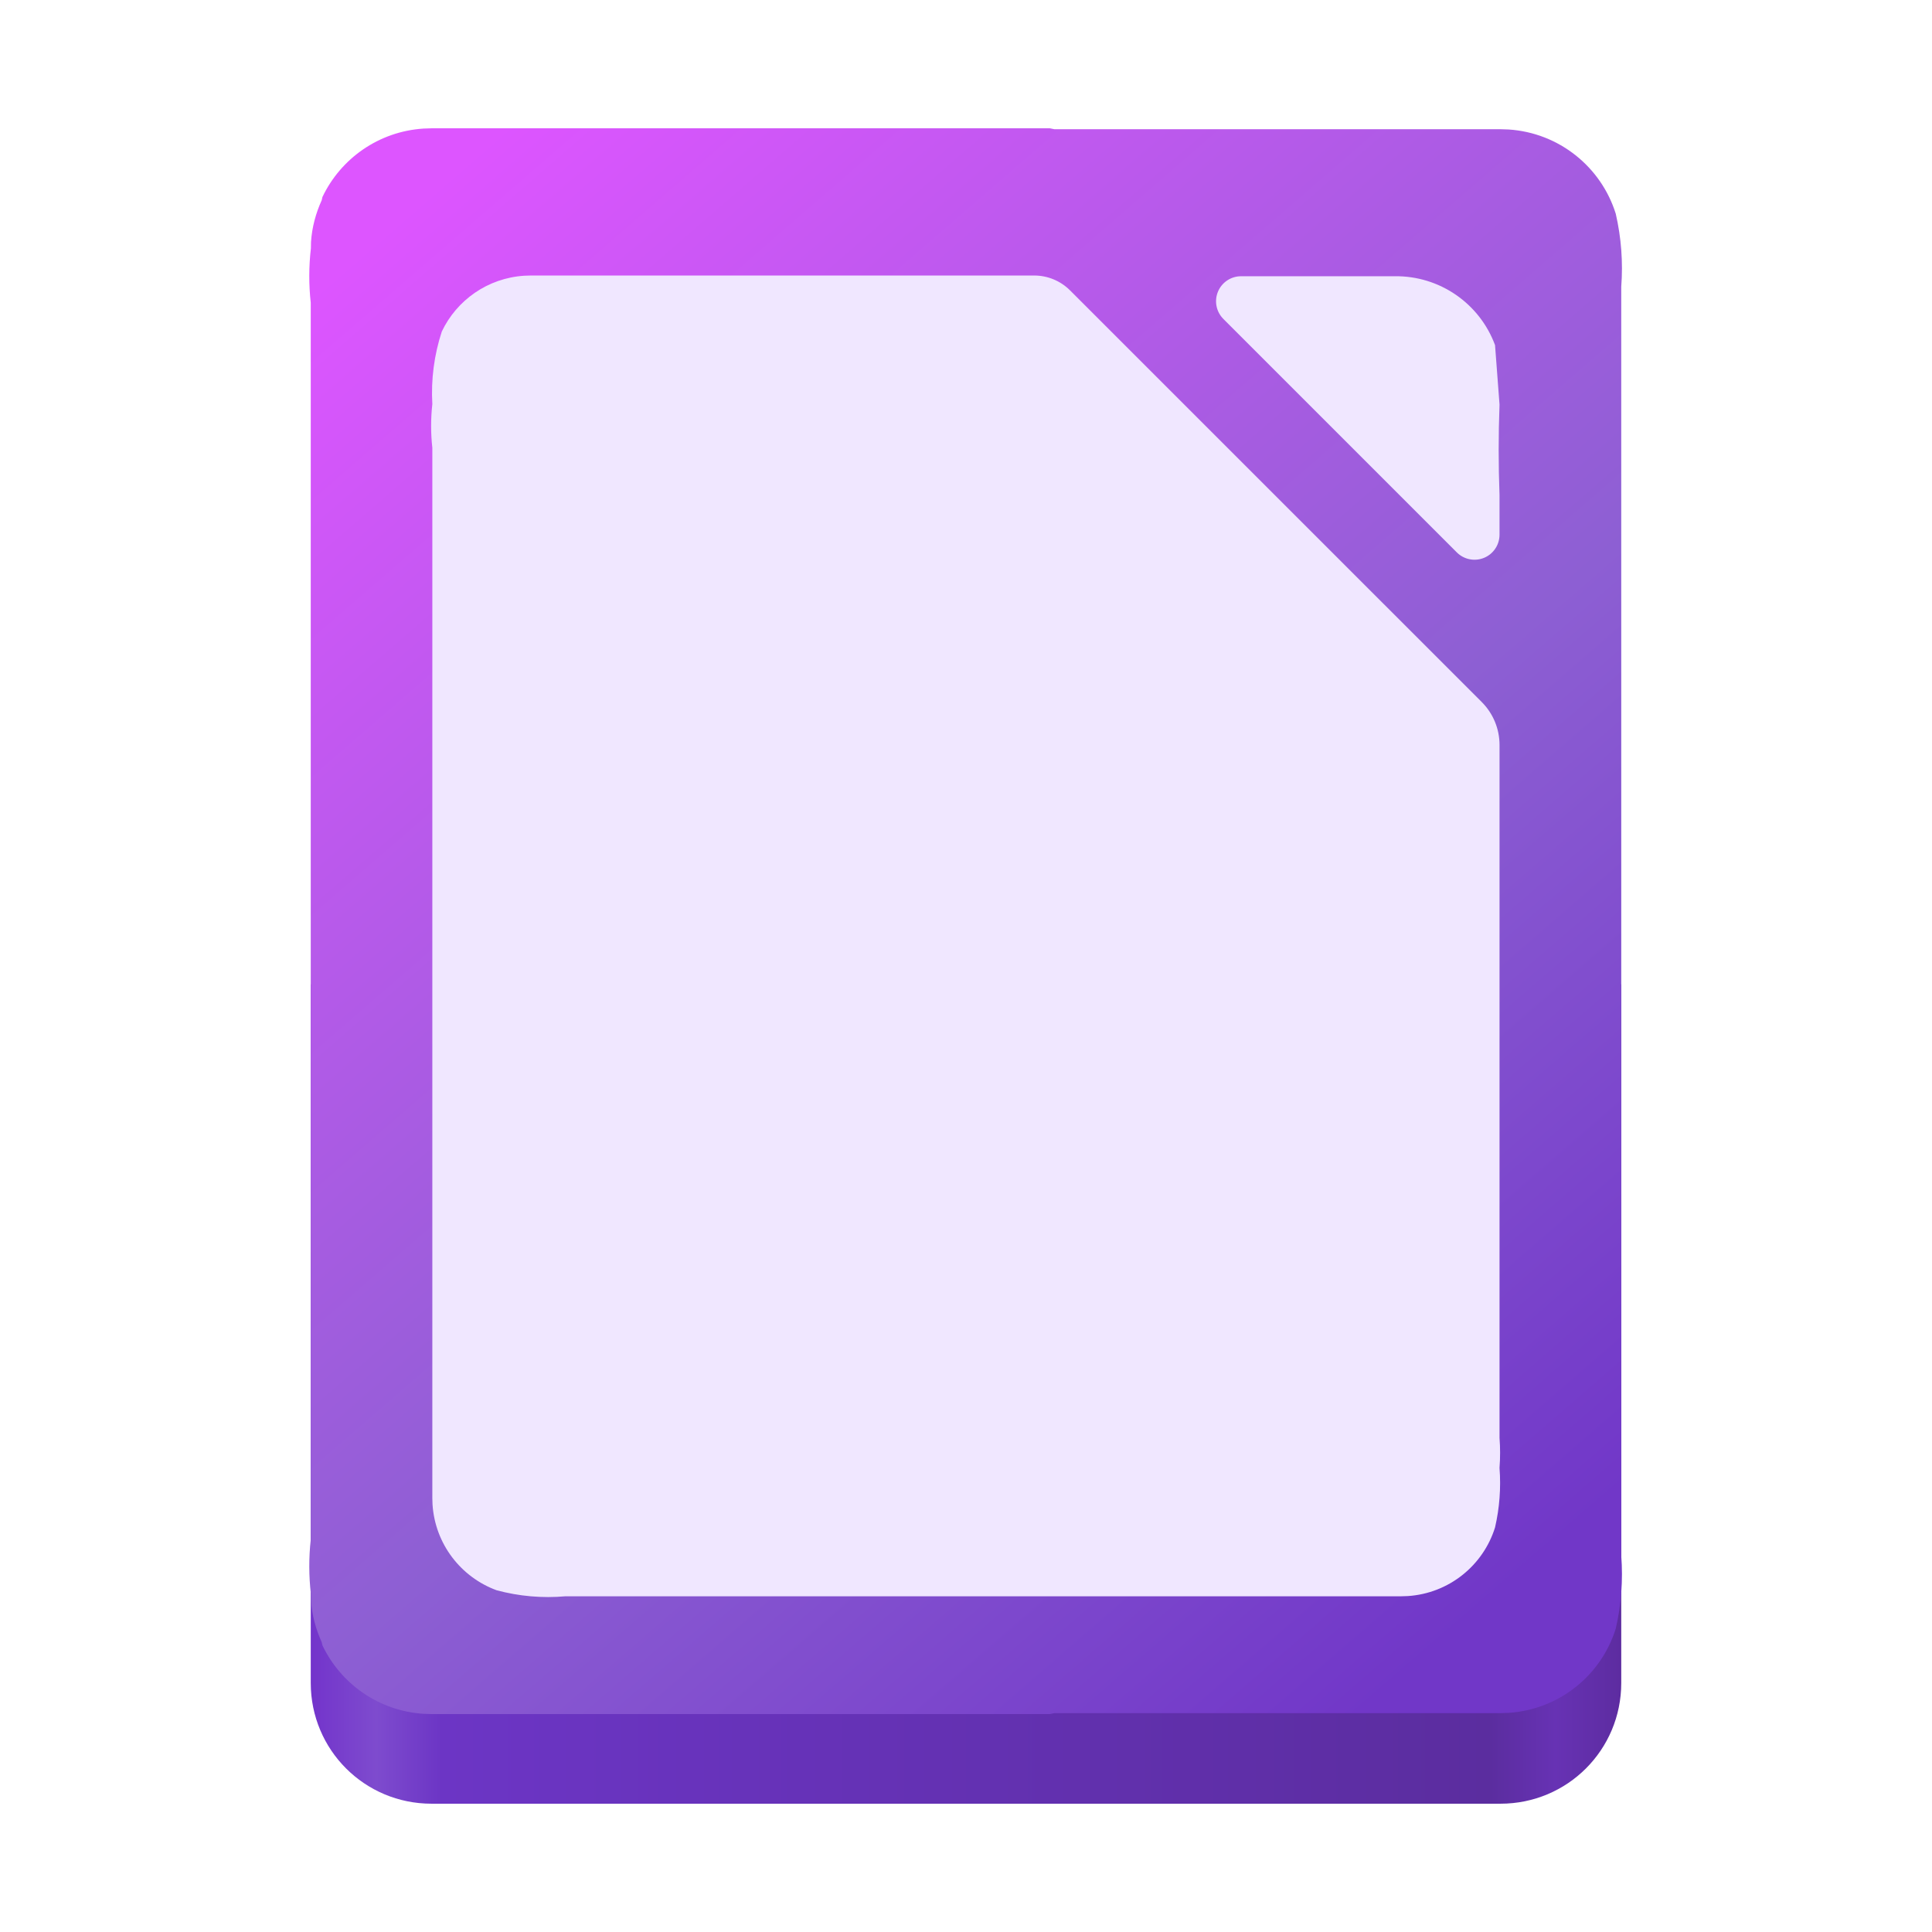
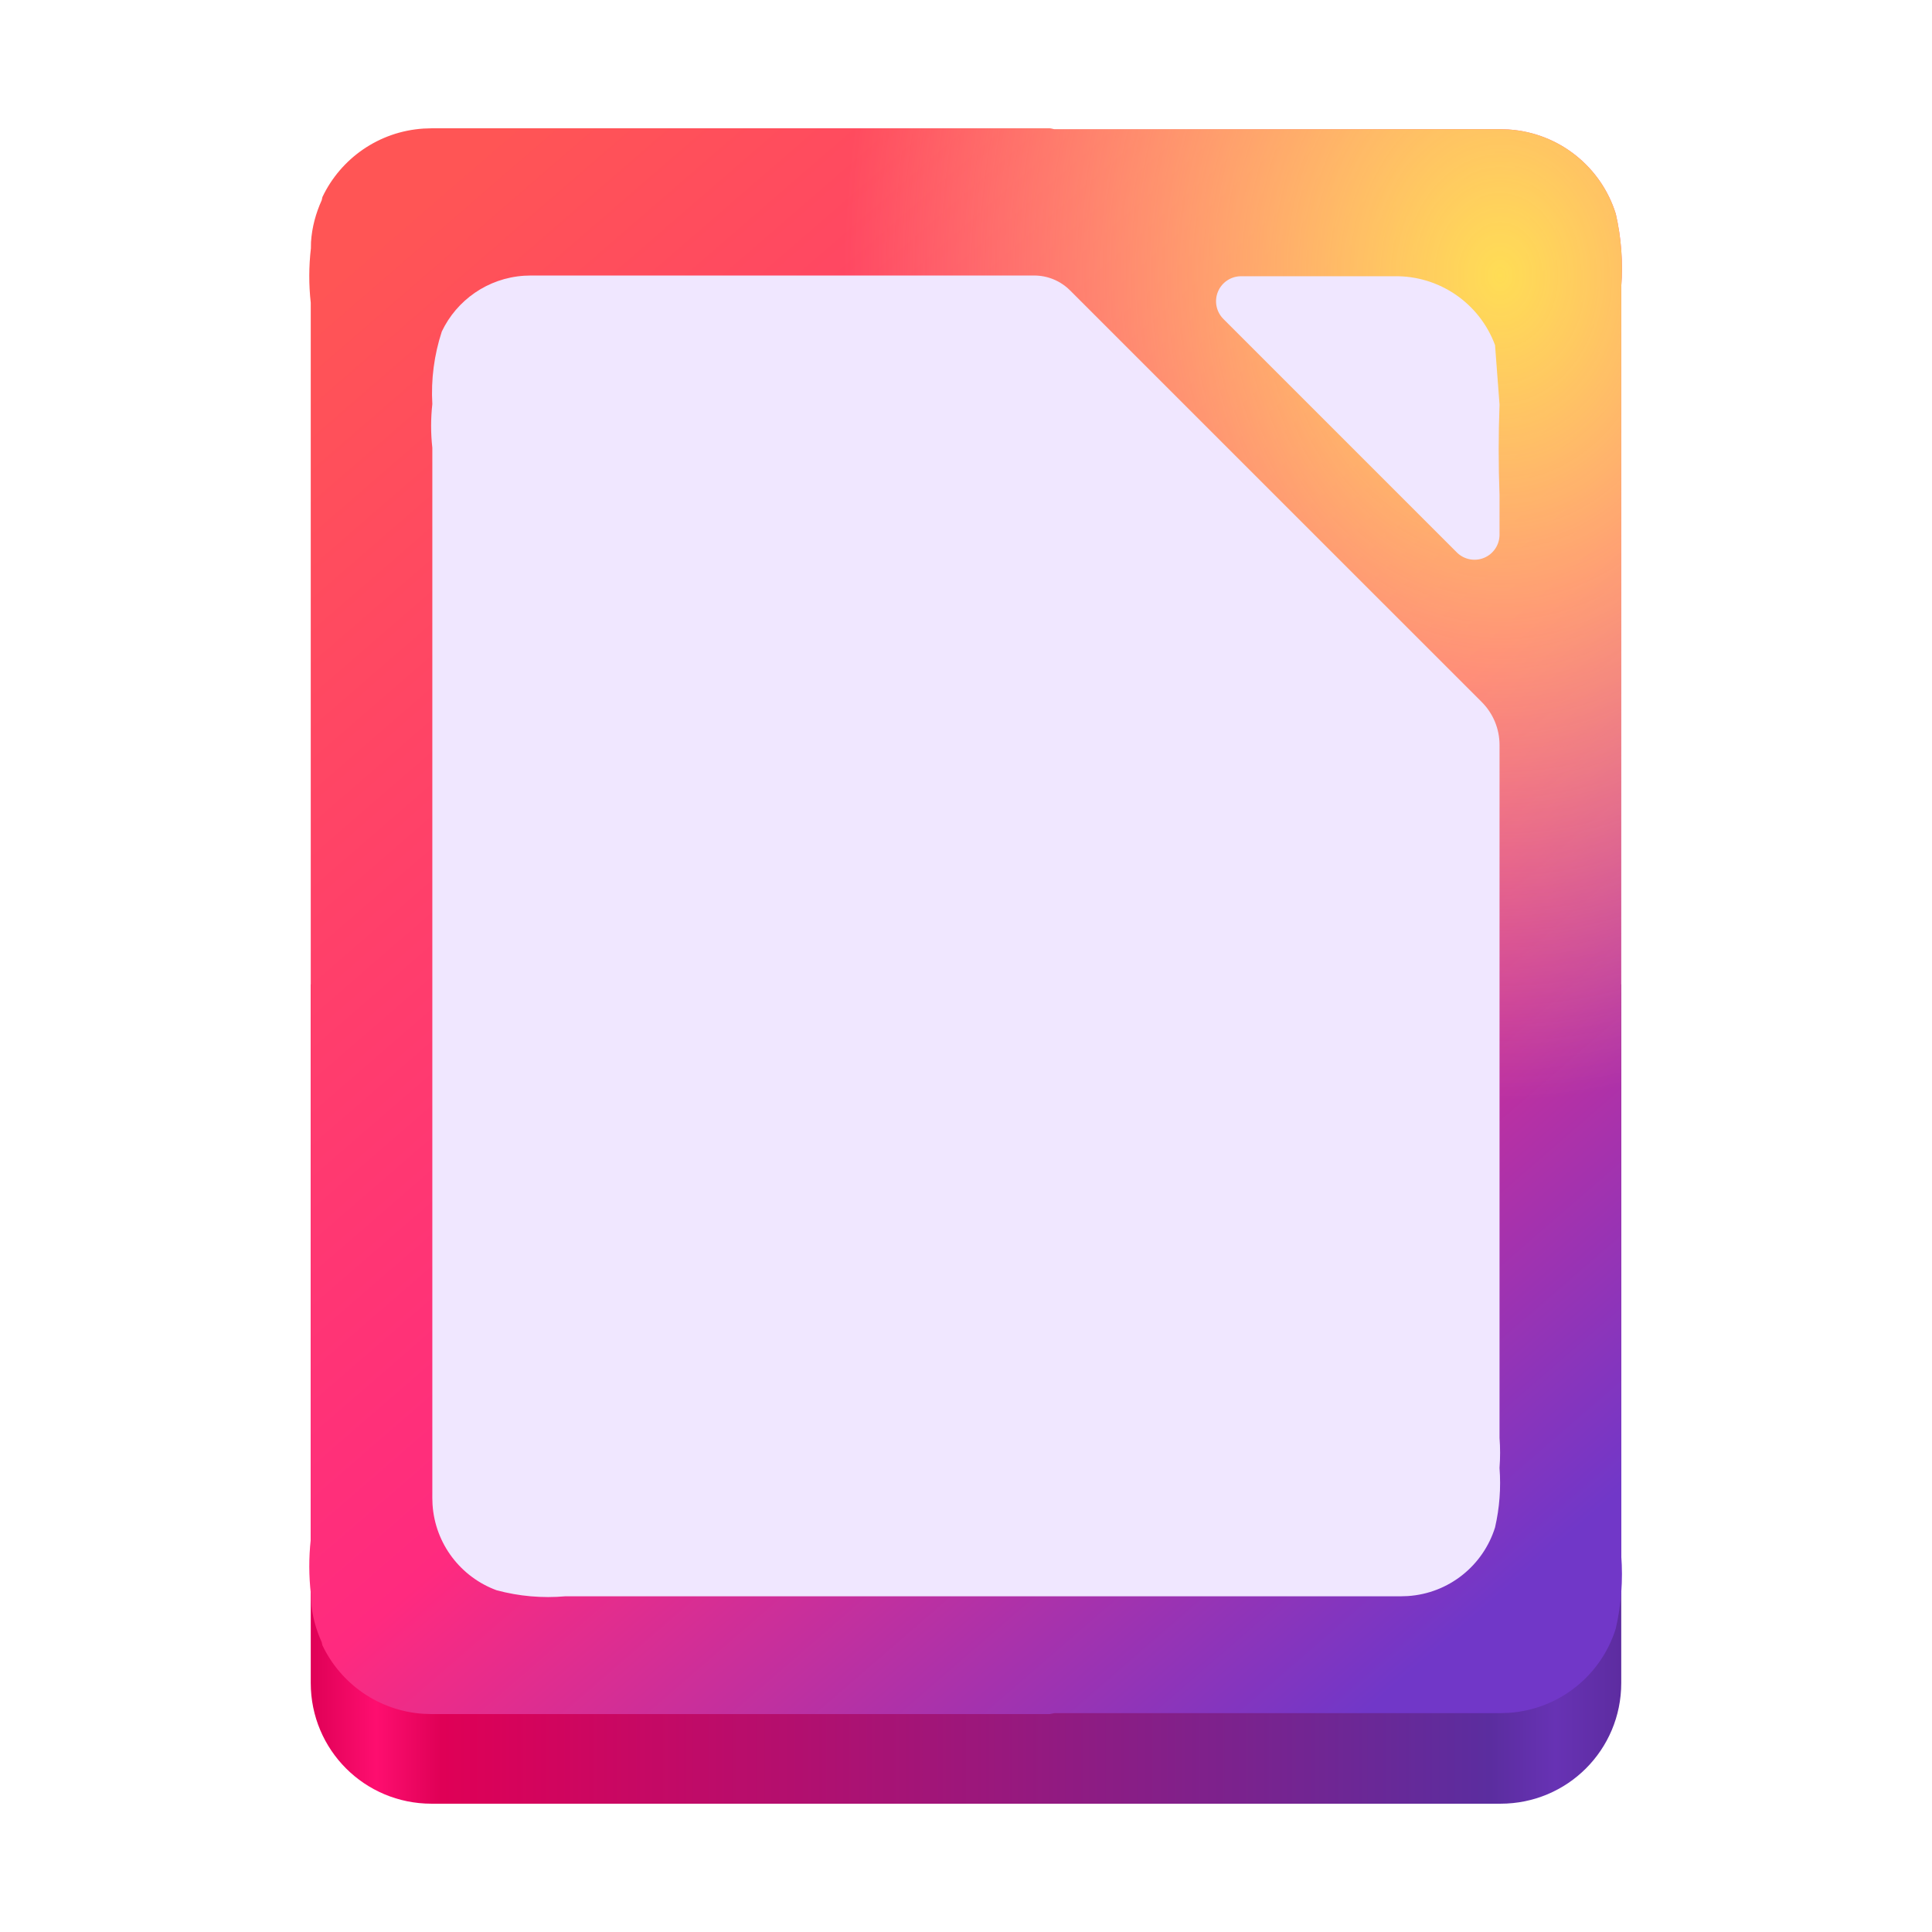
<svg xmlns="http://www.w3.org/2000/svg" xmlns:xlink="http://www.w3.org/1999/xlink" width="128" height="128" viewBox="0 0 128 128" version="1.1" id="svg5">
  <defs id="defs2">
+     <linearGradient id="linearGradient502">
+       <stop style="stop-color:#ffdd55;stop-opacity:1" offset="0" id="stop496" />
+       <stop style="stop-color:#ffff91;stop-opacity:0;" offset="1" id="stop500" />
+     </linearGradient>
    <linearGradient id="linearGradient635">
-       <stop style="stop-color:#dd55ff;stop-opacity:1" offset="0" id="stop631" />
-       <stop style="stop-color:#8d5fd3;stop-opacity:1" offset="0.593" id="stop726" />
+       <stop style="stop-color:#ff5555;stop-opacity:1" offset="0" id="stop631" />
+       <stop style="stop-color:#ff2a7f;stop-opacity:1" offset="0.593" id="stop726" />
      <stop style="stop-color:#7137c8;stop-opacity:1" offset="1" id="stop633" />
    </linearGradient>
    <linearGradient y2="236" x2="96" y1="236" x1="32" gradientTransform="translate(604.8168,170.5864)" gradientUnits="userSpaceOnUse" id="linearGradient1099" xlink:href="#linearGradient1036" />
    <linearGradient id="linearGradient1036">
      <stop id="stop1032" offset="0" style="stop-color:#d5d3cf;stop-opacity:1;" />
      <stop id="stop1034" offset="1" style="stop-color:#f6f5f4;stop-opacity:1" />
    </linearGradient>
    <radialGradient r="32" fy="-76" fx="-244" cy="-76" cx="-244" gradientTransform="matrix(0.8833333,0,0,0.8833333,-460.3502,463.1197)" gradientUnits="userSpaceOnUse" id="radialGradient1103" xlink:href="#linearGradient1069" />
    <linearGradient id="linearGradient1069">
      <stop id="stop1065" offset="0" style="stop-color:#d5d3cf;stop-opacity:1" />
      <stop id="stop1067-1" offset="1" style="stop-color:#949390;stop-opacity:1" />
    </linearGradient>
    <linearGradient gradientUnits="userSpaceOnUse" y2="232" x2="64" y1="262.5" x1="64" id="linearGradient1027" xlink:href="#linearGradient1025" gradientTransform="translate(-470.5864,432.8168)" />
    <linearGradient id="linearGradient1025">
      <stop id="stop1021" offset="0" style="stop-color:#9a9996;stop-opacity:1" />
      <stop id="stop1023" offset="1" style="stop-color:#77767b;stop-opacity:1" />
    </linearGradient>
    <clipPath clipPathUnits="userSpaceOnUse" id="clipPath1609-7">
      <path id="path1611-5" d="m 252,116 28,-28 v -8 h -36 v 36 z" style="fill:#e74747;stroke:none;stroke-width:0.25px;stroke-linecap:butt;stroke-linejoin:miter;stroke-opacity:1" />
    </clipPath>
    <linearGradient id="linearGradient8241">
-       <stop style="stop-color:#7334cb;stop-opacity:1;" offset="0" id="stop8237" />
-       <stop style="stop-color:#7e4bce;stop-opacity:1;" offset="0.05" id="stop9349" />
-       <stop style="stop-color:#6c35c5;stop-opacity:1;" offset="0.1" id="stop21746" />
+       <stop style="stop-color:#df0056;stop-opacity:1;" offset="0" id="stop8237" />
+       <stop style="stop-color:#fe0e6f;stop-opacity:1;" offset="0.05" id="stop9349" />
+       <stop style="stop-color:#df0056;stop-opacity:1;" offset="0.1" id="stop21746" />
      <stop style="stop-color:#5b2d9f;stop-opacity:1;" offset="0.9" id="stop21940" />
      <stop style="stop-color:#6732b4;stop-opacity:1;" offset="0.95" id="stop9351" />
      <stop style="stop-color:#5d2ca0;stop-opacity:1;" offset="1" id="stop8239" />
    </linearGradient>
    <radialGradient r="32" fy="-76" fx="-244" cy="-76" cx="-244" gradientTransform="matrix(0.8833333,0,0,0.8833333,-460.3502,463.1197)" gradientUnits="userSpaceOnUse" id="radialGradient1103-5" xlink:href="#linearGradient1069" />
    <clipPath clipPathUnits="userSpaceOnUse" id="clipPath1609-7-7">
      <path id="path1611-5-0" d="m 252,116 28,-28 v -8 h -36 v 36 z" style="fill:#e74747;stroke:none;stroke-width:0.25px;stroke-linecap:butt;stroke-linejoin:miter;stroke-opacity:1" />
    </clipPath>
    <clipPath clipPathUnits="userSpaceOnUse" id="clipPath744">
      <rect style="fill:#1e88e5;fill-opacity:1;stroke-width:0.265" id="rect746" width="541.867" height="541.867" x="0" y="1.5987212e-14" rx="79.375" ry="79.375" />
    </clipPath>
    <clipPath clipPathUnits="userSpaceOnUse" id="clipPath62">
      <rect style="fill:#1e88e5;fill-opacity:1;stroke-width:0.265" id="rect64" width="541.867" height="541.867" x="2.2507105e-05" y="-0.422" rx="79.375" ry="79.375" />
    </clipPath>
    <linearGradient xlink:href="#linearGradient8241" id="linearGradient8243" x1="11.5" y1="120.5" x2="116.5" y2="120.5" gradientUnits="userSpaceOnUse" gradientTransform="matrix(0.8268888,0,0,1,11.07911,-1)" />
    <radialGradient r="32" fy="-76" fx="-244" cy="-76" cx="-244" gradientTransform="matrix(0.8833333,0,0,0.8833333,-460.3502,463.1197)" gradientUnits="userSpaceOnUse" id="radialGradient1103-6" xlink:href="#linearGradient1069" />
    <clipPath clipPathUnits="userSpaceOnUse" id="clipPath1609-7-2">
      <path id="path1611-5-3" d="m 252,116 28,-28 v -8 h -36 v 36 z" style="fill:#e74747;stroke:none;stroke-width:0.25px;stroke-linecap:butt;stroke-linejoin:miter;stroke-opacity:1" />
    </clipPath>
    <clipPath clipPathUnits="userSpaceOnUse" id="clipPath966">
      <rect style="fill:#999999;fill-opacity:1;stroke-width:0.265" id="rect968" width="541.867" height="541.867" x="0" y="-2.8421709e-14" rx="79.375" ry="79.375" />
    </clipPath>
    <clipPath clipPathUnits="userSpaceOnUse" id="clipPath402">
      <rect style="fill:#999999;fill-opacity:1;stroke-width:0.265" id="rect404" width="541.867" height="541.867" x="1.5908203e-05" y="1.5908203e-05" rx="79.375" ry="79.375" />
    </clipPath>
    <clipPath clipPathUnits="userSpaceOnUse" id="clipPath2739">
      <rect style="fill:#999999;fill-opacity:1;stroke-width:0.265" id="rect2741" width="541.867" height="541.867" x="-7.8515623e-06" y="1.863" rx="79.375" ry="79.375" />
    </clipPath>
    <linearGradient xlink:href="#linearGradient635" id="linearGradient637" x1="25.945" y1="14.837" x2="102.376" y2="103.085" gradientUnits="userSpaceOnUse" />
+     <radialGradient xlink:href="#linearGradient502" id="radialGradient430" cx="99.385" cy="25.929" fx="99.385" fy="25.929" r="43.484" gradientTransform="matrix(1,0,0,1.257793,0,-14.36161)" gradientUnits="userSpaceOnUse" />
  </defs>
  <g id="layer2">
    <path id="rect440" style="fill:url(#linearGradient8243);fill-opacity:1;stroke-width:0.909" d="M 20.588,65.211 V 111.5 c 0,4.432 3.568,8 8,8 h 70.824 c 4.432,0 8,-3.568 8,-8 V 65.211 Z" />
    <path id="rect388" style="fill:url(#linearGradient637);fill-opacity:1;stroke-width:0.909" d="M 29.115 8.5 A 16.391 16.391 0 0 0 28.061 8.518 C 25.091 8.709 22.573 10.506 21.361 13.055 A 16.01 16.01 0 0 0 21.314 13.264 C 20.927 14.12 20.669 15.046 20.605 16.033 A 16.391 16.391 0 0 0 20.598 16.449 A 16.01 16.01 0 0 0 20.588 20.061 L 20.588 102.002 A 16.01 16.01 0 0 0 20.598 105.611 A 16.391 16.391 0 0 0 20.605 106.027 C 20.669 107.015 20.927 107.943 21.314 108.799 A 16.01 16.01 0 0 0 21.361 109.006 C 22.573 111.554 25.091 113.353 28.061 113.545 A 16.391 16.391 0 0 0 29.115 113.561 L 69.555 113.561 A 4.121 4.121 0 0 0 69.859 113.5 L 98.885 113.5 A 16.391 16.391 0 0 0 99.939 113.482 C 103.302 113.266 106.085 110.992 107.049 107.898 A 16.098 16.098 0 0 0 107.412 103.066 L 107.412 75.367 L 107.412 46.693 L 107.412 18.996 A 16.098 16.098 0 0 0 107.049 14.164 C 106.085 11.071 103.302 8.795 99.939 8.578 A 16.391 16.391 0 0 0 98.885 8.561 L 69.857 8.561 A 4.121 4.121 0 0 0 69.555 8.5 L 29.115 8.5 z " />
+     <path id="path368" style="fill:url(#radialGradient430);fill-opacity:1;stroke-width:0.909" d="M 29.115 8.5 A 16.391 16.391 0 0 0 28.061 8.518 C 25.091 8.709 22.573 10.506 21.361 13.055 A 16.01 16.01 0 0 0 21.314 13.264 C 20.927 14.12 20.669 15.046 20.605 16.033 A 16.391 16.391 0 0 0 20.598 16.449 A 16.01 16.01 0 0 0 20.588 20.061 L 20.588 102.002 A 16.01 16.01 0 0 0 20.598 105.611 A 16.391 16.391 0 0 0 20.605 106.027 C 20.669 107.015 20.927 107.943 21.314 108.799 A 16.01 16.01 0 0 0 21.361 109.006 C 22.573 111.554 25.091 113.353 28.061 113.545 A 16.391 16.391 0 0 0 29.115 113.561 L 69.555 113.561 A 4.121 4.121 0 0 0 69.859 113.5 L 98.885 113.5 A 16.391 16.391 0 0 0 99.939 113.482 C 103.302 113.266 106.085 110.992 107.049 107.898 A 16.098 16.098 0 0 0 107.412 103.066 L 107.412 75.367 L 107.412 46.693 L 107.412 18.996 A 16.098 16.098 0 0 0 107.049 14.164 C 106.085 11.071 103.302 8.795 99.939 8.578 A 16.391 16.391 0 0 0 98.885 8.561 L 69.857 8.561 A 4.121 4.121 0 0 0 69.555 8.5 L 29.115 8.5 z " />
    <path id="path5290" style="fill:#f0e7ff;fill-opacity:1;stroke-width:0.741" d="M 35.588 18.254 A 13.348 13.348 0 0 0 34.729 18.268 C 32.31 18.424 30.258 19.888 29.271 21.963 A 13.037 13.037 0 0 0 28.643 26.773 A 13.037 13.037 0 0 0 28.643 29.666 L 28.643 96.814 L 28.643 98.814 A 13.348 13.348 0 0 0 28.656 99.674 C 28.826 102.299 30.538 104.489 32.898 105.357 A 13.079 13.079 0 0 0 37.465 105.758 L 92.402 105.758 A 13.348 13.348 0 0 0 93.262 105.744 C 96 105.568 98.266 103.714 99.051 101.195 A 13.108 13.108 0 0 0 99.348 97.262 L 99.348 97.24 A 13.108 13.108 0 0 0 99.348 95.262 L 99.348 51.355 L 99.348 49.355 A 4.02 4.02 0 0 0 98.17 46.512 L 70.891 19.236 A 3.356 3.356 0 0 0 68.518 18.254 L 35.588 18.254 z " />
    <path id="path2720" style="fill:#f0e7ff;fill-opacity:1;stroke-width:0.741" d="m 81.051,21.131 15.468,15.468 a 1.657,1.657 157.5 0 0 2.828,-1.172 v -2.629 a 79.164,79.164 90 0 1 0,-5.979 v -0.021 c -0.297,-3.934 -0.297,-3.934 -0.297,-3.934 a 6.987,6.987 16.922 0 0 -6.648,-4.562 H 82.223 a 1.657,1.657 112.5 0 0 -1.172,2.828 z" />
  </g>
</svg>
